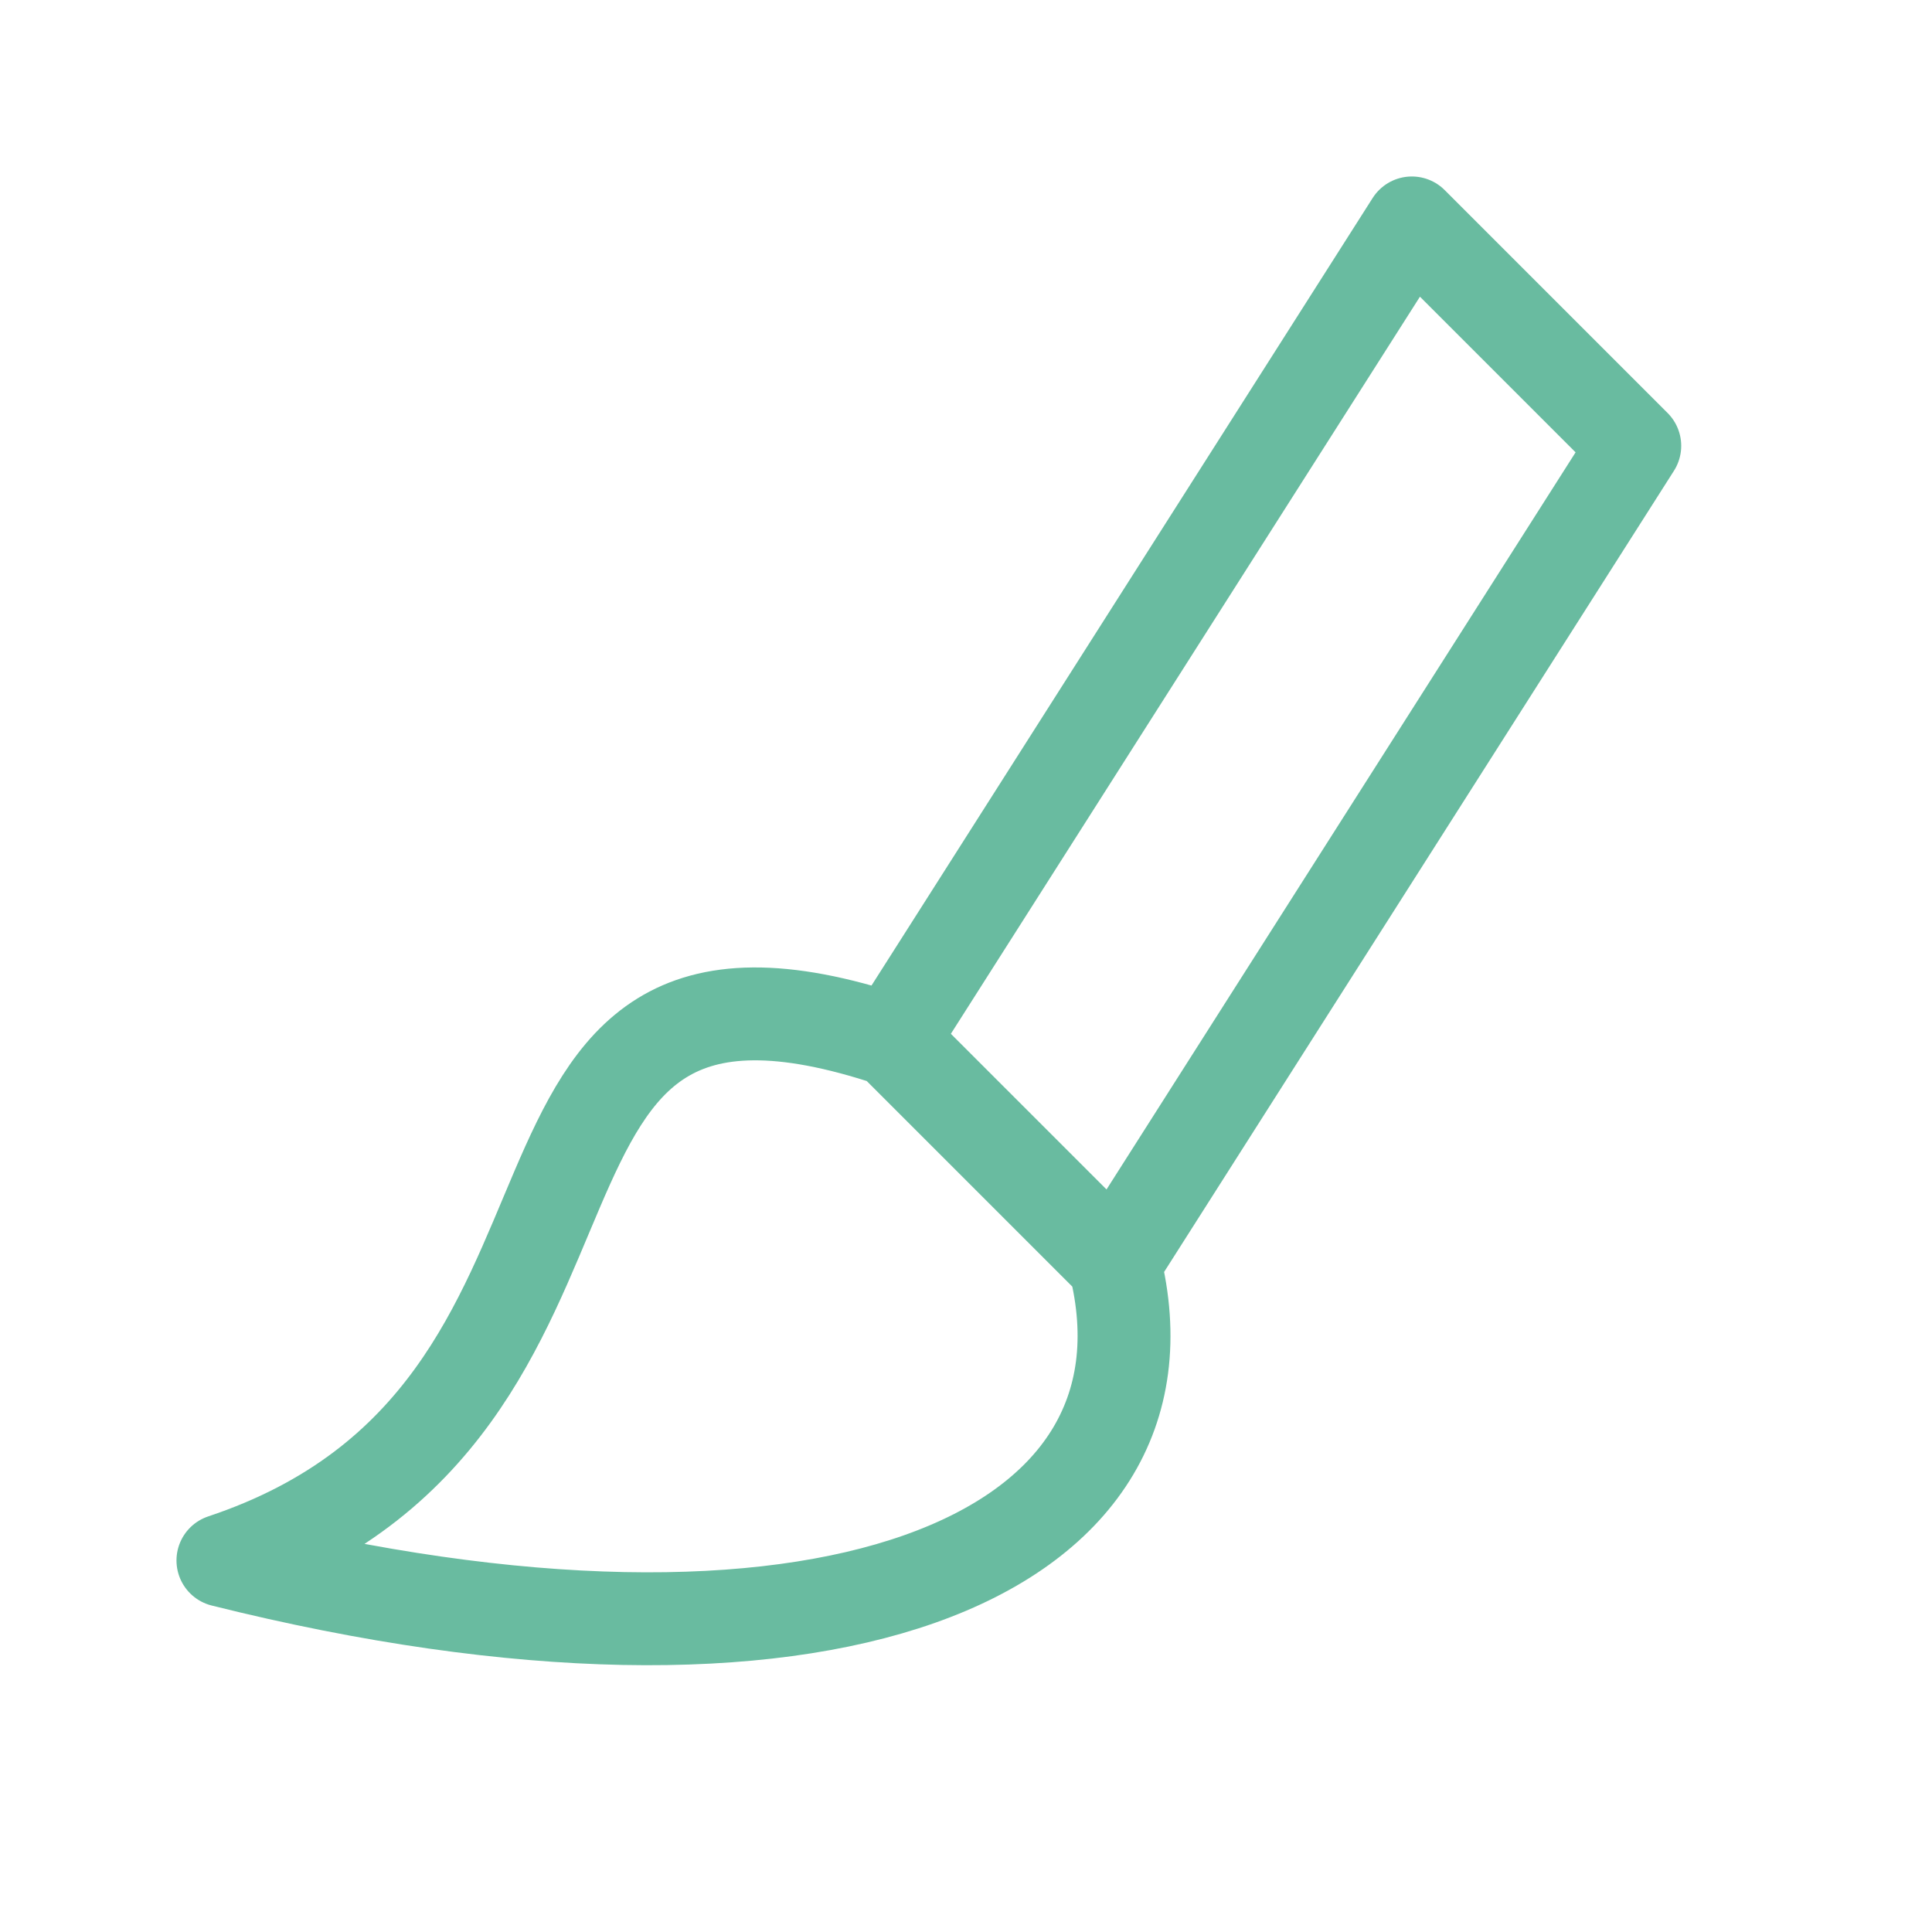
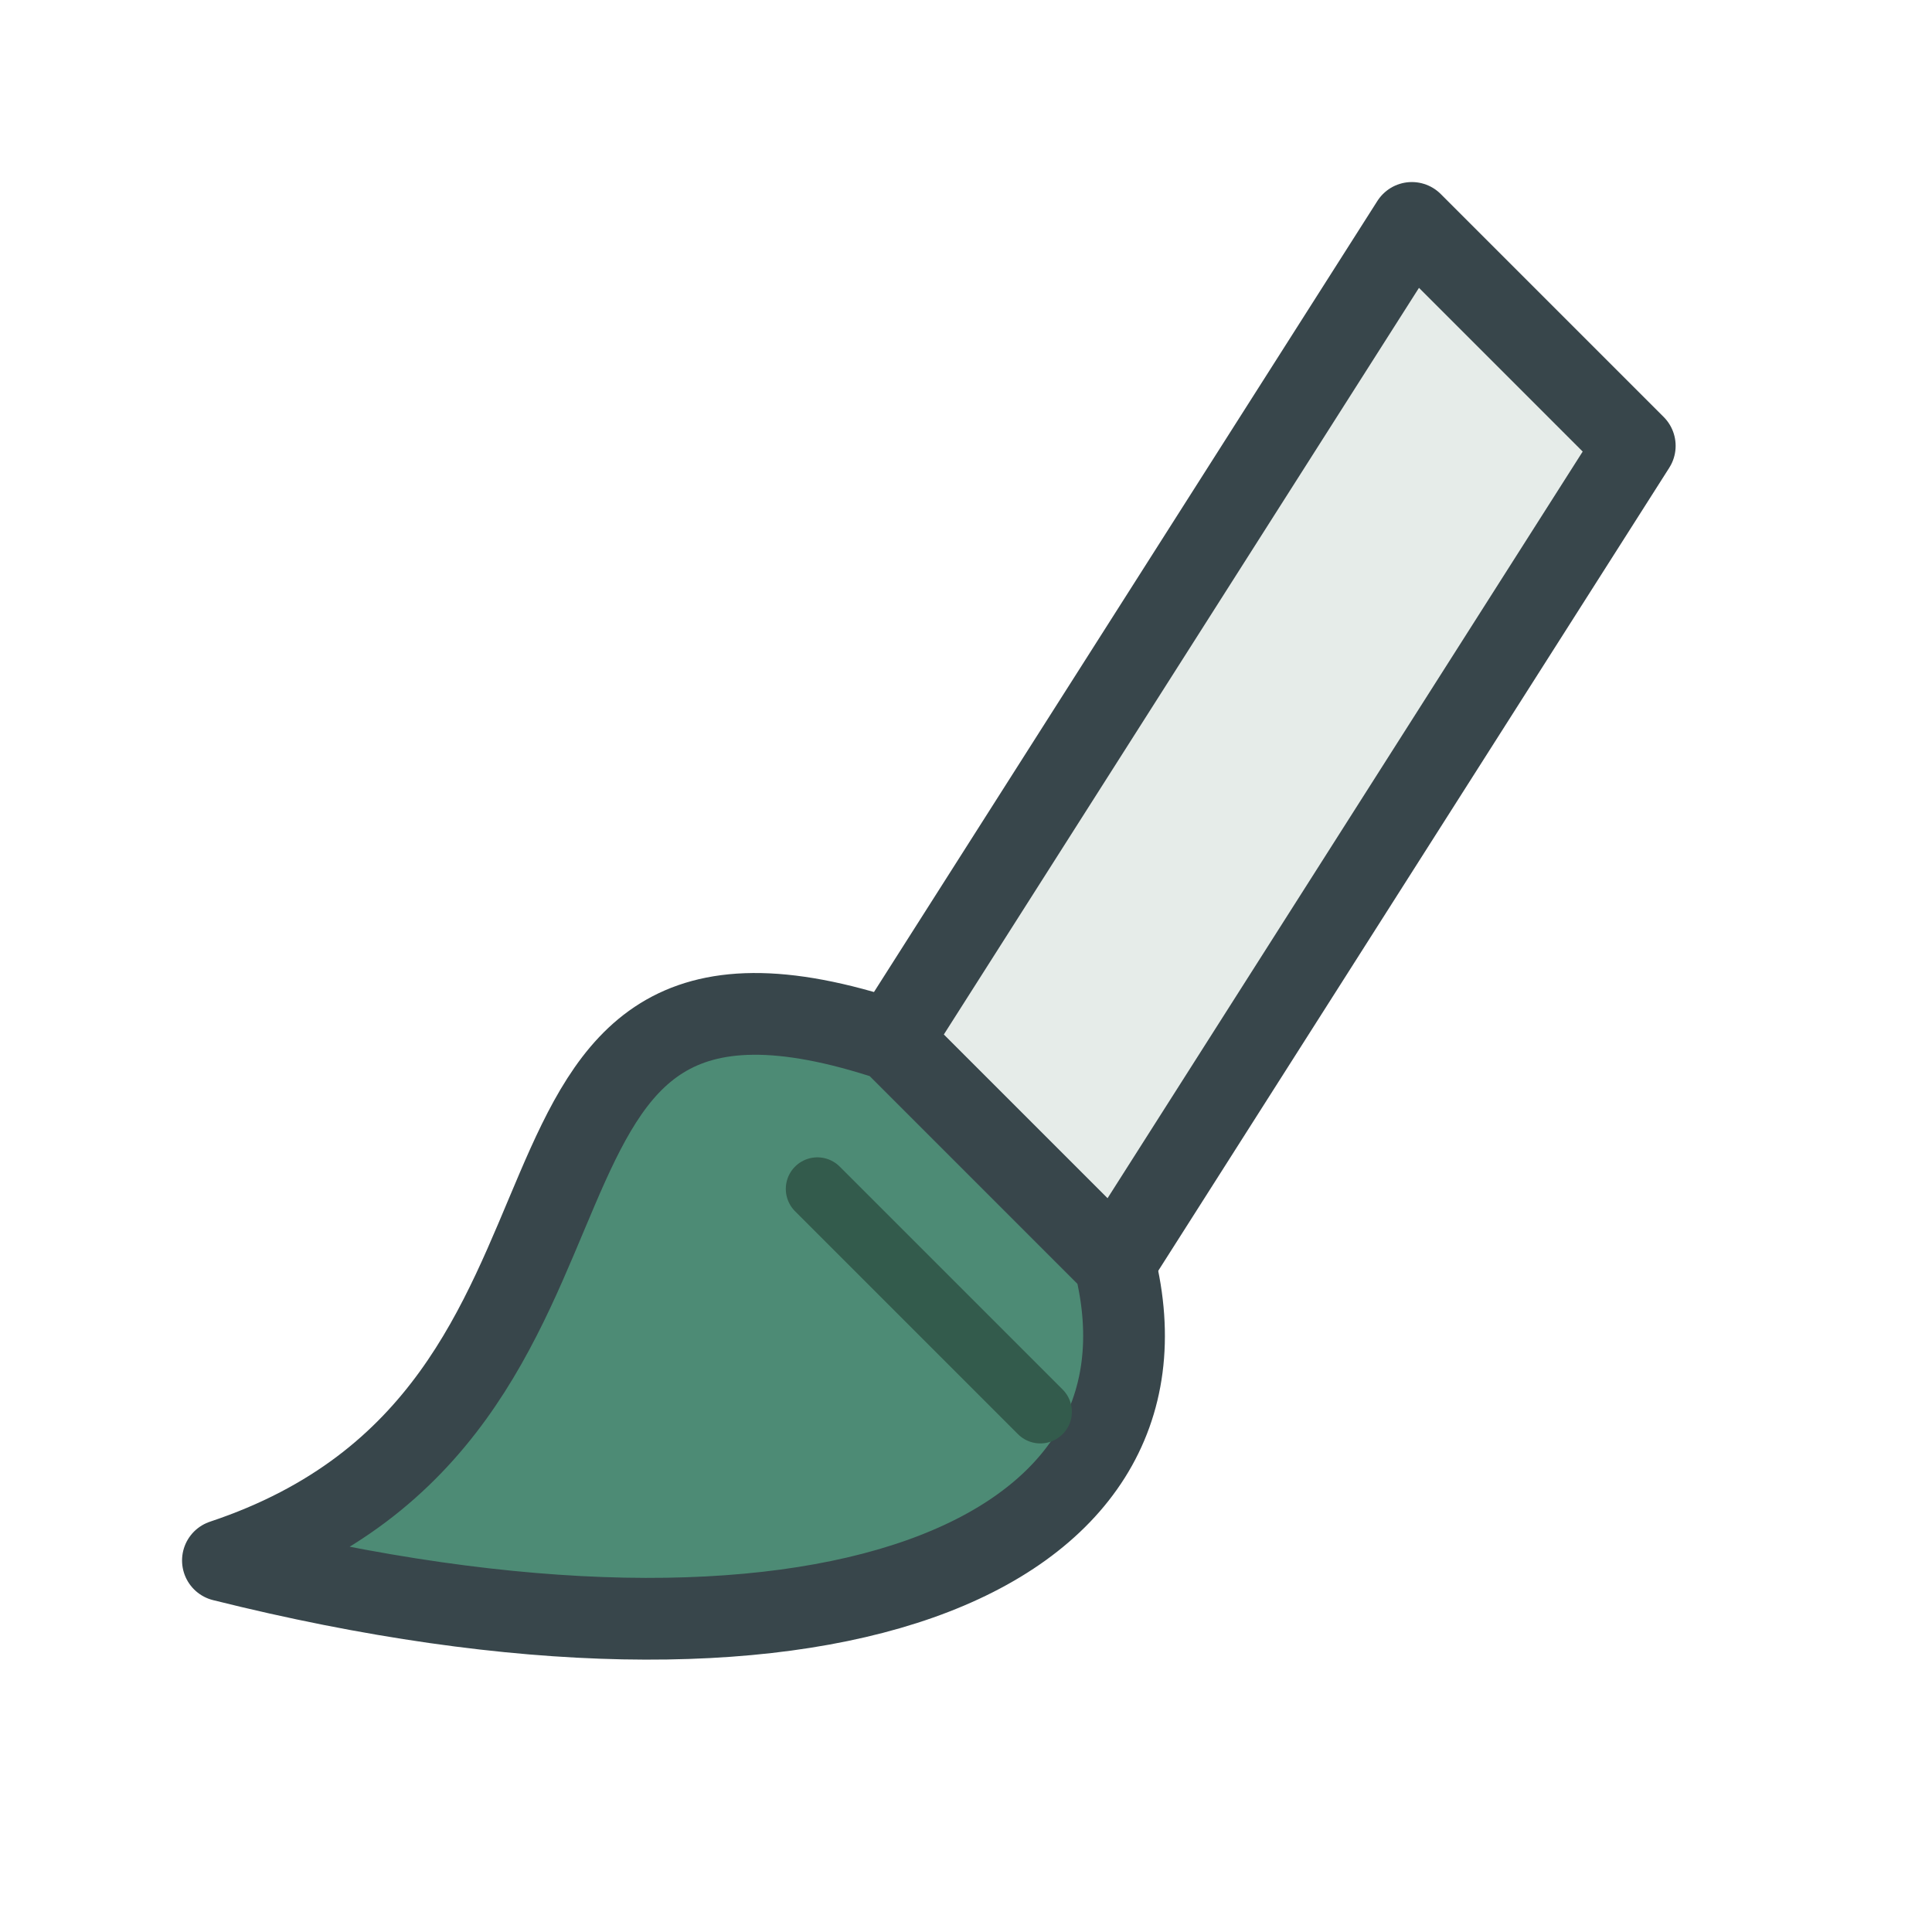
<svg xmlns="http://www.w3.org/2000/svg" width="26" height="26" viewBox="0 0 26 26">
-   <path d="M12,14 L19,3 L22,6 L15,17 Z M12,14 C6,12 9,19 3,21 C11,23 16,21 15,17" fill="none" stroke="#69BBA0" stroke-width="1.25" stroke-linecap="round" stroke-linejoin="round" />
+   <path d="M12,14 L19,3 L22,6 L15,17 Z" fill="#E6ECE9" stroke="#38464B" stroke-width="1.1" stroke-linecap="round" stroke-linejoin="round" />
+   <path d="M12,14 C6,12 9,19 3,21 C11,23 16,21 15,17 Z" fill="#4D8B75" stroke="#38464B" stroke-width="1.1" stroke-linecap="round" stroke-linejoin="round" />
+   <path d="M11,16 L14,19" fill="none" stroke="#335B4C" stroke-width="0.85" stroke-linecap="round" stroke-linejoin="round" />
</svg>
